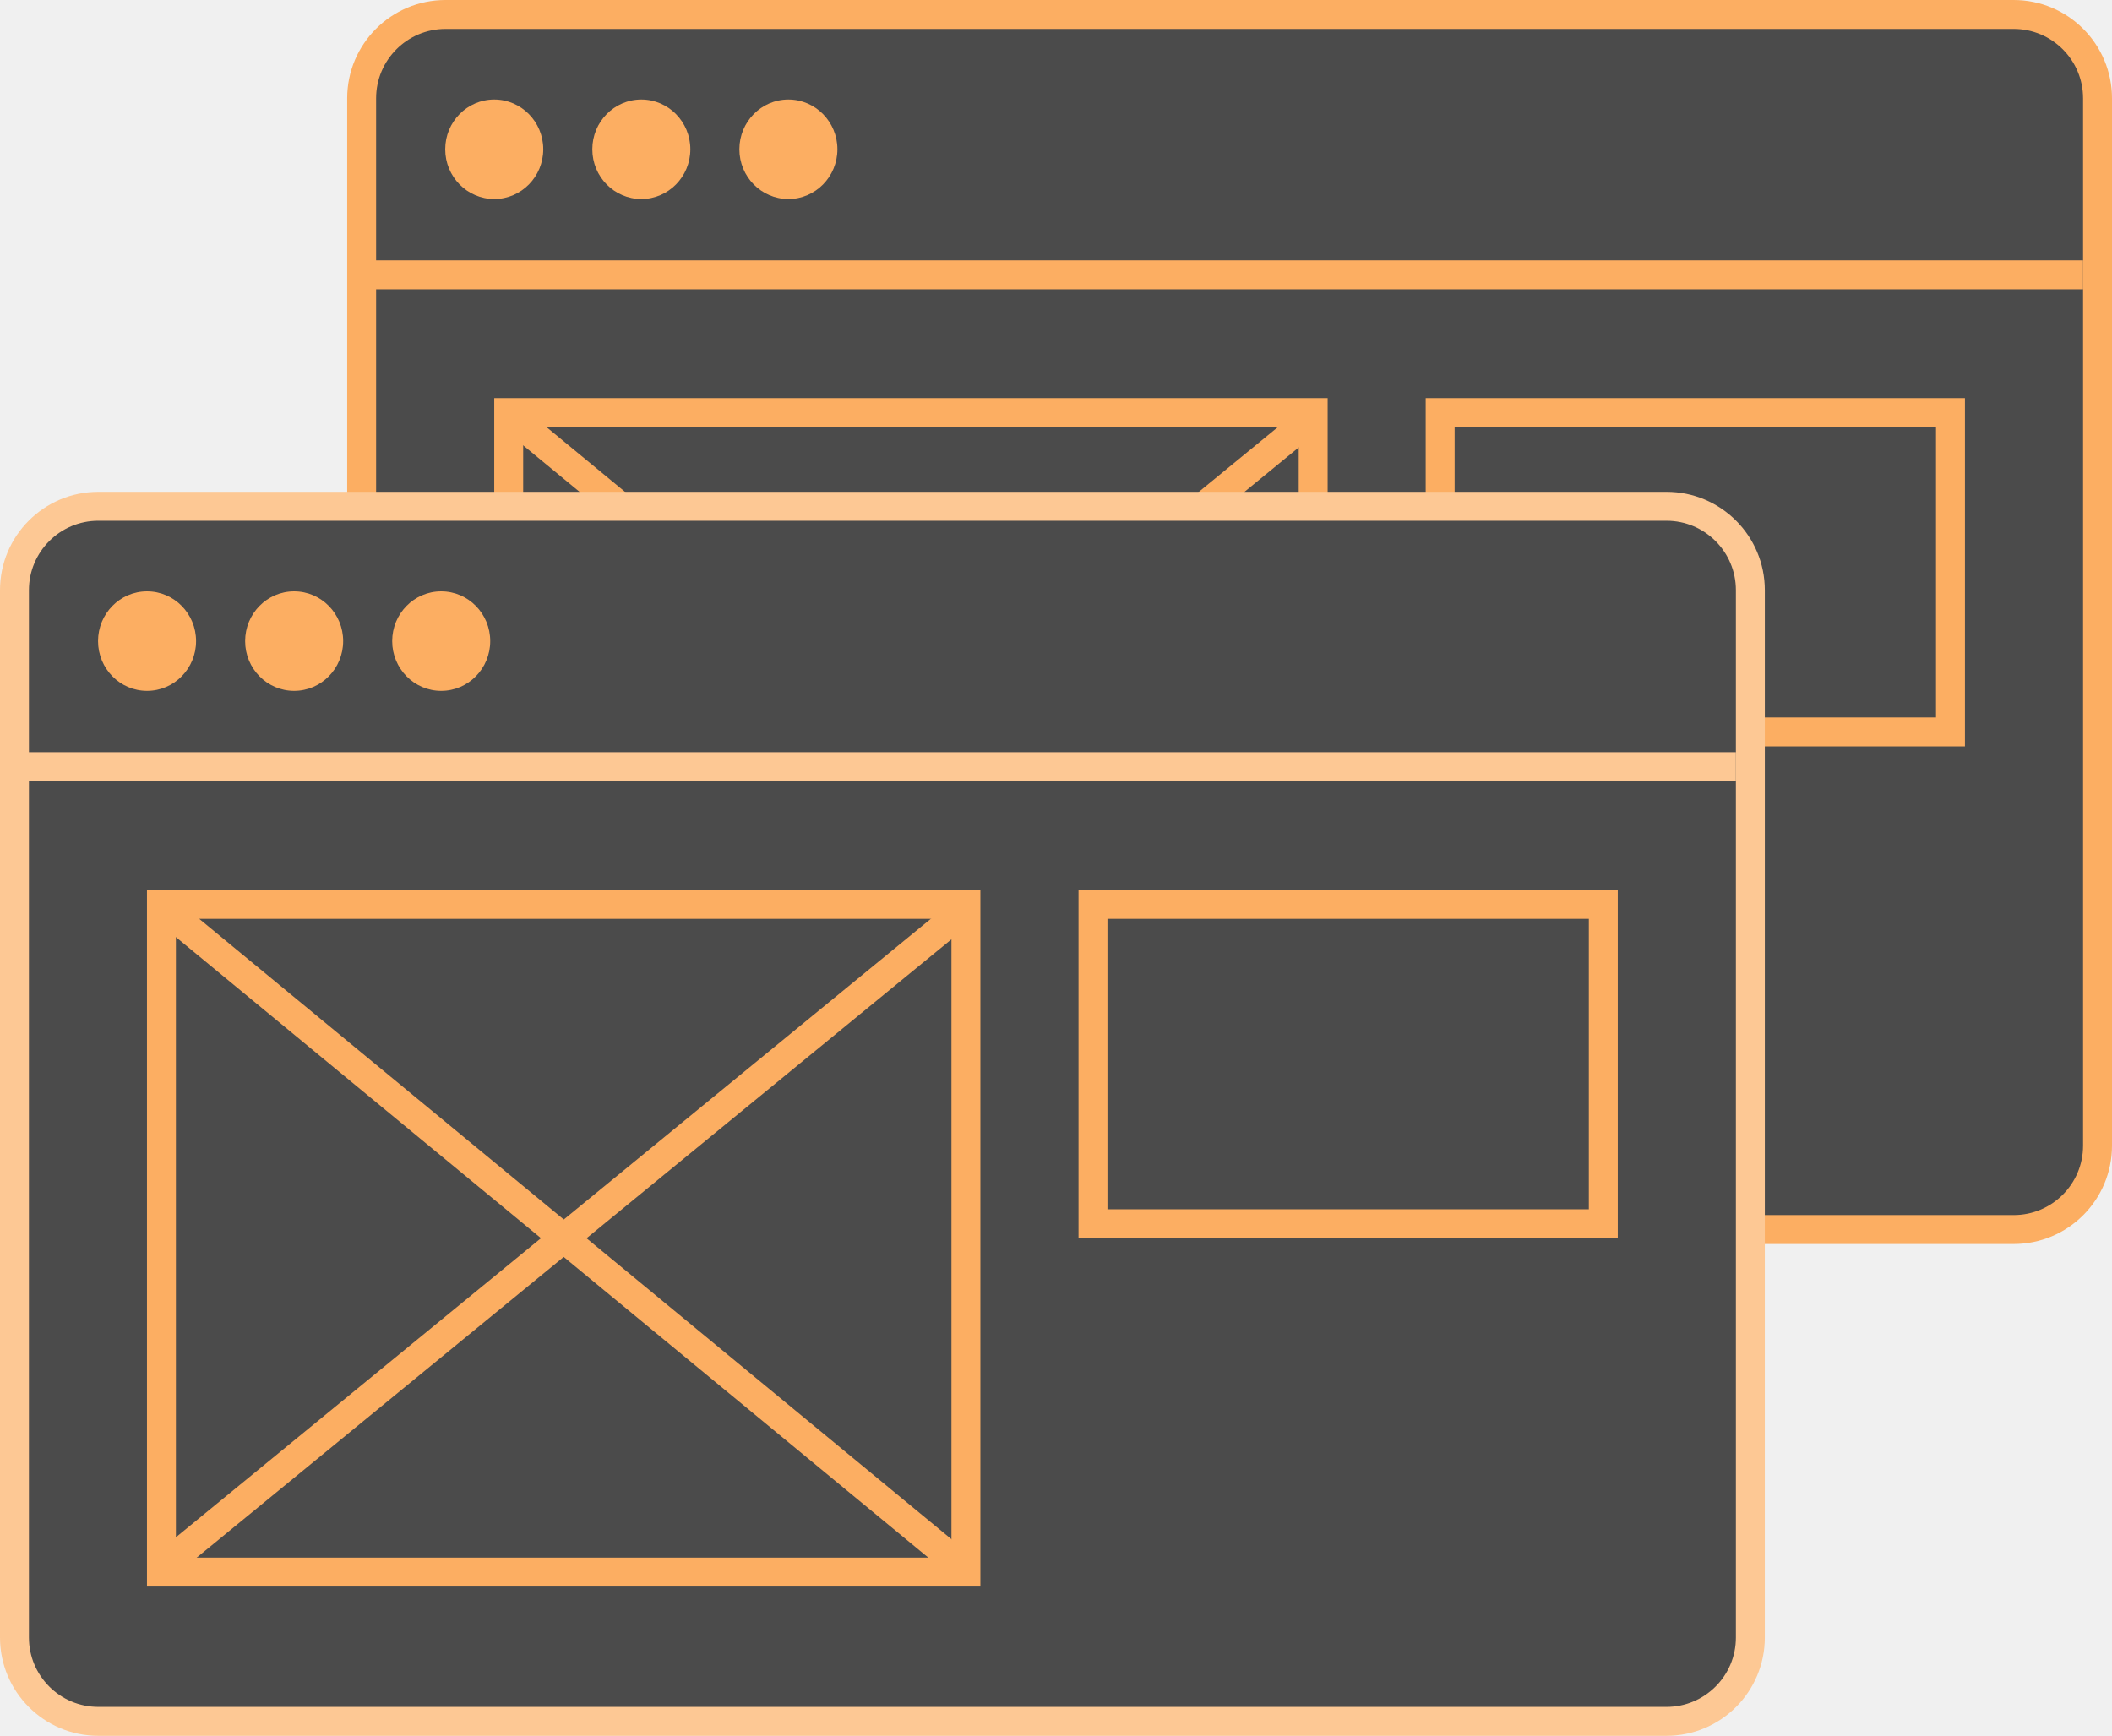
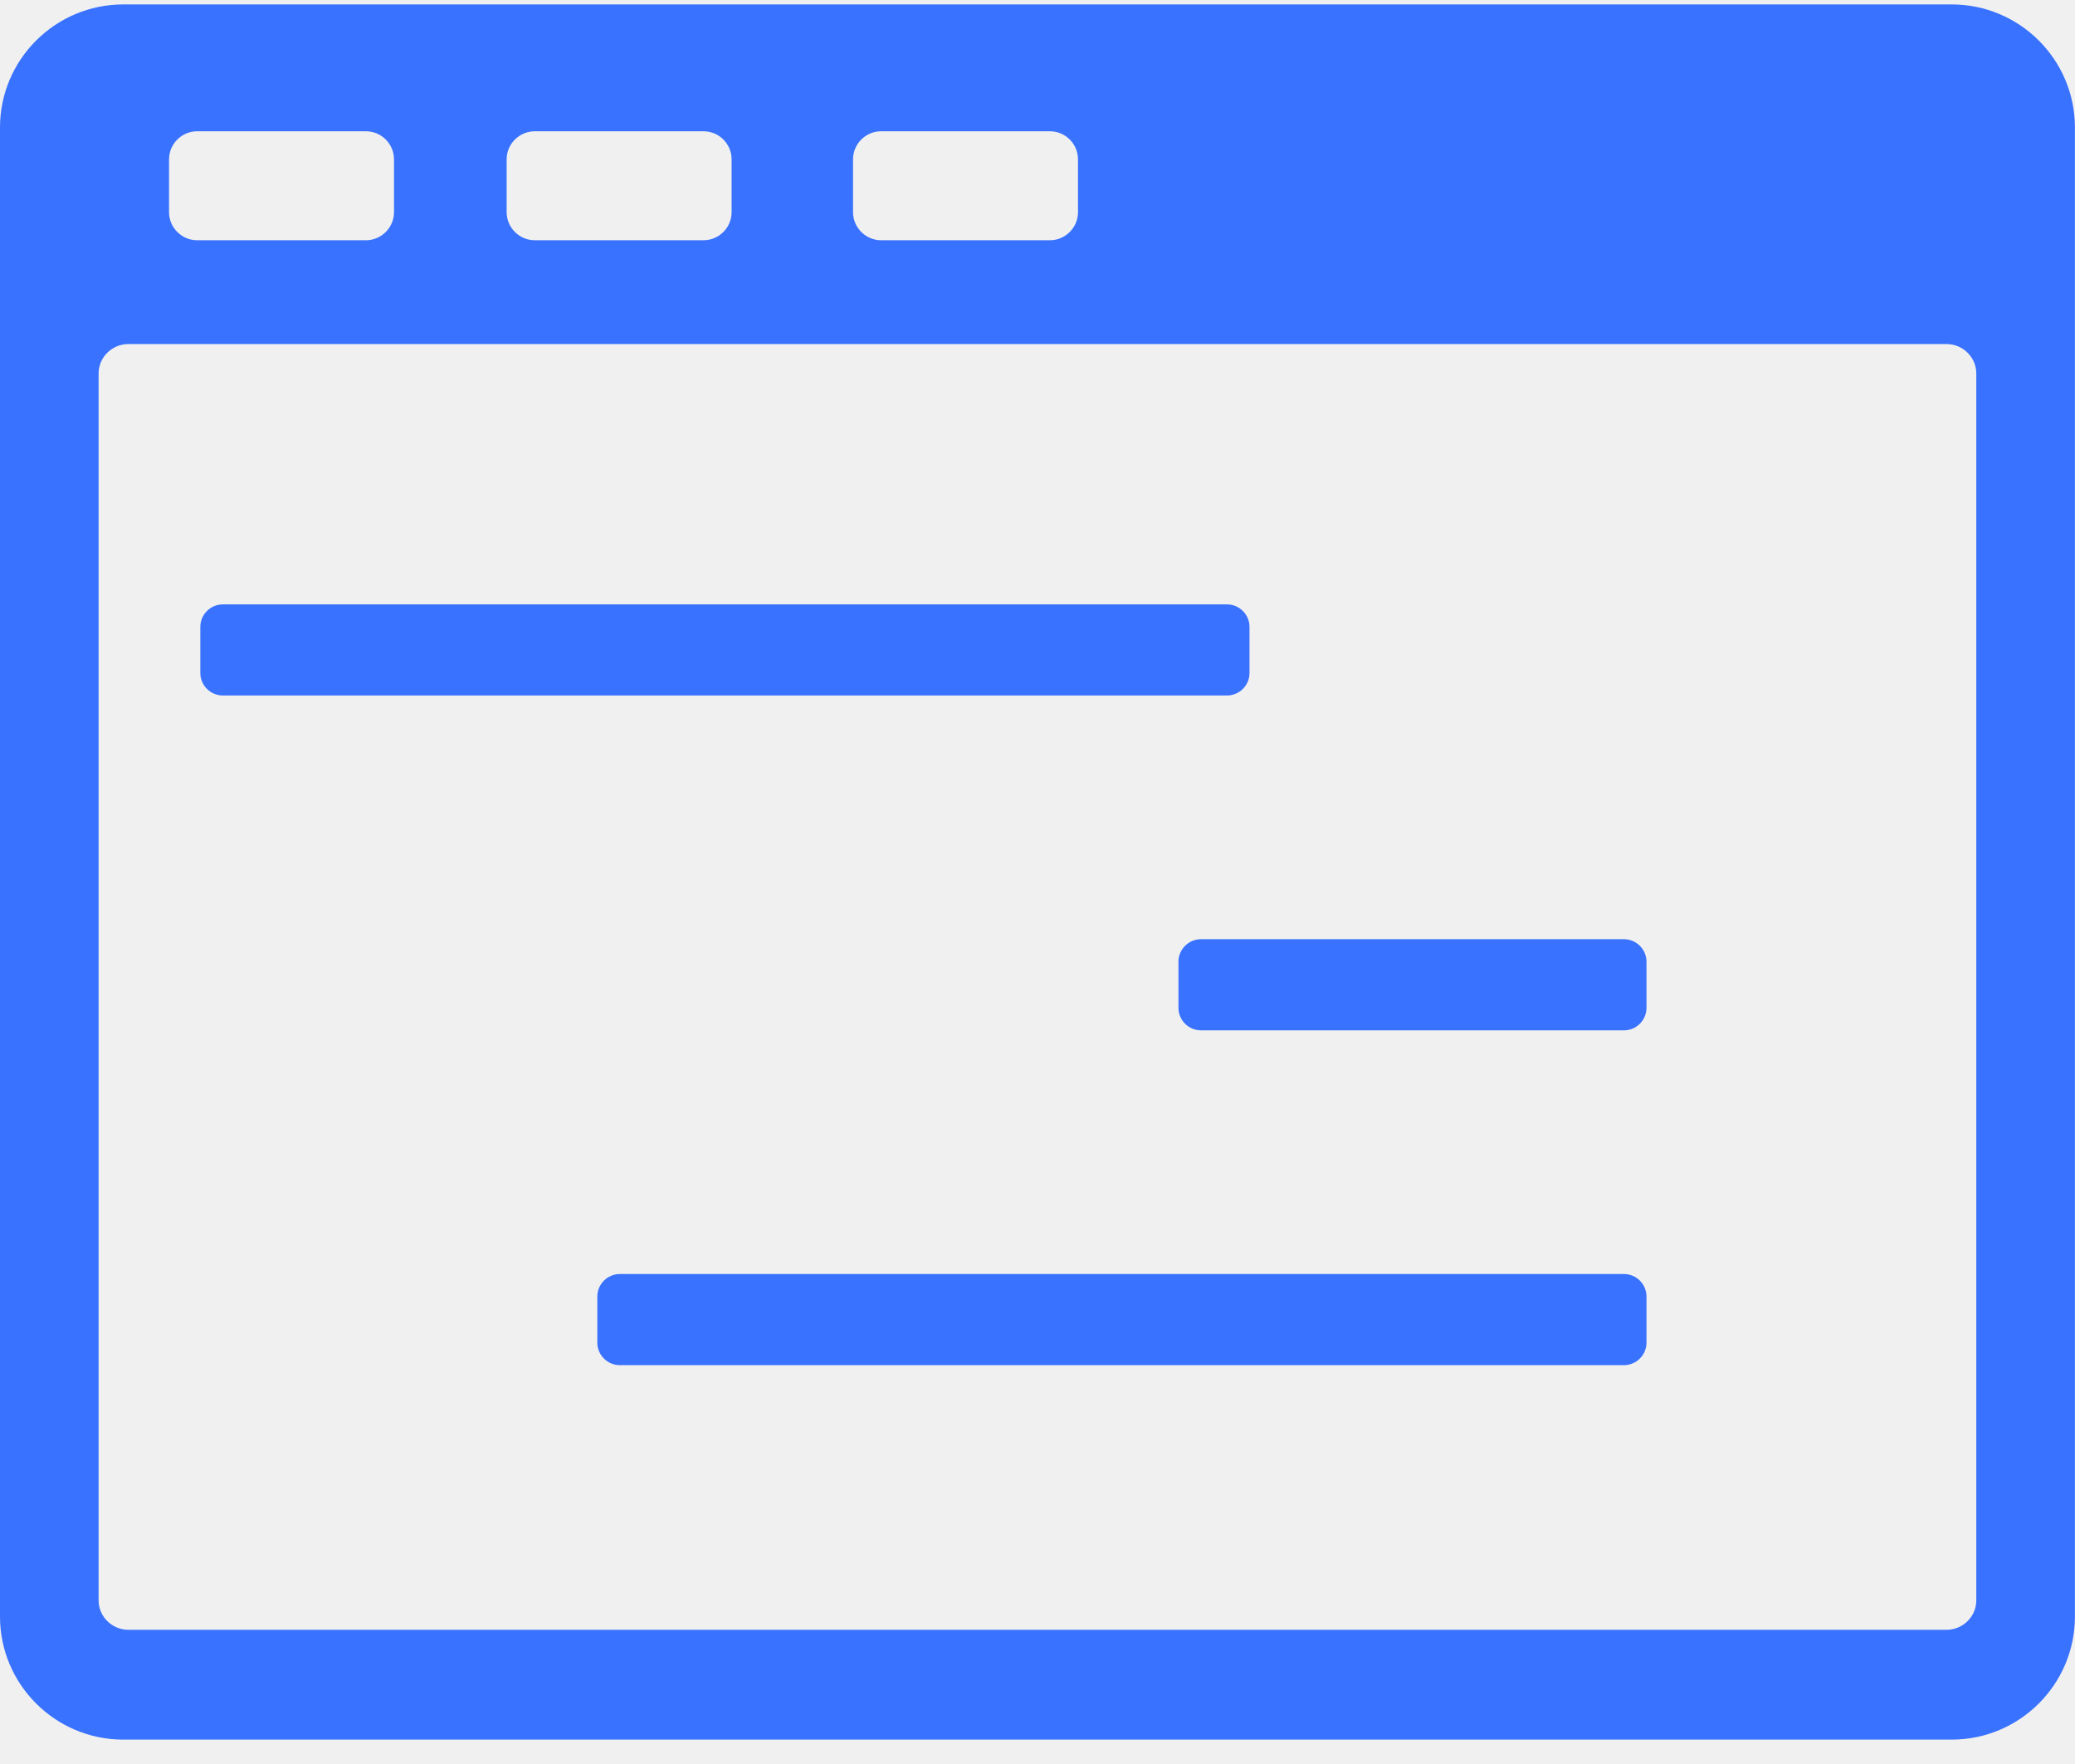
- <svg xmlns="http://www.w3.org/2000/svg" xmlns:xlink="http://www.w3.org/1999/xlink" width="73px" height="60px" viewBox="0 0 73 60" version="1.1">
-   <defs>
-     <rect id="path-1" x="0" y="0" width="61" height="43" rx="3.4" />
-     <mask id="mask-2" maskContentUnits="userSpaceOnUse" maskUnits="objectBoundingBox" x="0" y="0" width="61" height="43" fill="white">
-       <use xlink:href="#path-1" />
-     </mask>
-     <rect id="path-3" x="5.083" y="13.76" width="28.806" height="24.08" />
-     <mask id="mask-4" maskContentUnits="userSpaceOnUse" maskUnits="objectBoundingBox" x="0" y="0" width="28.806" height="24.08" fill="white">
-       <use xlink:href="#path-3" />
-     </mask>
-     <rect id="path-5" x="37.278" y="13.76" width="18.639" height="12.04" />
-     <mask id="mask-6" maskContentUnits="userSpaceOnUse" maskUnits="objectBoundingBox" x="0" y="0" width="18.639" height="12.04" fill="white">
-       <use xlink:href="#path-5" />
-     </mask>
-     <rect id="path-7" x="0" y="0" width="28.806" height="24.08" />
-     <rect id="path-9" x="0" y="0" width="61" height="43" rx="3.4" />
-     <mask id="mask-10" maskContentUnits="userSpaceOnUse" maskUnits="objectBoundingBox" x="0" y="0" width="61" height="43" fill="white">
-       <use xlink:href="#path-9" />
-     </mask>
-     <rect id="path-11" x="5.08" y="13.76" width="28.806" height="24.08" />
-     <mask id="mask-12" maskContentUnits="userSpaceOnUse" maskUnits="objectBoundingBox" x="0" y="0" width="28.806" height="24.08" fill="white">
-       <use xlink:href="#path-11" />
-     </mask>
-     <rect id="path-13" x="37.278" y="13.76" width="18.639" height="12.04" />
-     <mask id="mask-14" maskContentUnits="userSpaceOnUse" maskUnits="objectBoundingBox" x="0" y="0" width="18.639" height="12.04" fill="white">
-       <use xlink:href="#path-13" />
-     </mask>
-     <rect id="path-15" x="0" y="0" width="28.806" height="24.08" />
-   </defs>
-   <g id="Hifidelity" stroke="none" stroke-width="1" fill="none" fill-rule="evenodd">
-     <g id="Desktop-HD-Copy-13" transform="translate(-289, -2528)">
-       <g id="ux-thumb" transform="translate(289, 2528)">
-         <g id="Group-Copy-5" transform="translate(12, 0)">
-           <use id="Rectangle-1" stroke="#FCAE62" mask="url(#mask-2)" stroke-width="2" fill="#4B4B4B" xlink:href="#path-1" />
-           <ellipse id="Oval-1" fill="#FCAE62" cx="5.083" cy="5.16" rx="1.694" ry="1.72" />
-           <ellipse id="Oval-1-Copy" fill="#FCAE62" cx="10.167" cy="5.16" rx="1.694" ry="1.72" />
-           <ellipse id="Oval-1-Copy-2" fill="#FCAE62" cx="15.25" cy="5.16" rx="1.694" ry="1.72" />
-           <path d="M0.847,9.5 L59.5,9.5" id="Line" stroke="#FCAE62" stroke-linecap="square" />
-           <use id="Rectangle-2" stroke="#FCAE62" mask="url(#mask-4)" stroke-width="2" xlink:href="#path-3" />
-           <use id="Rectangle-2-Copy" stroke="#FCAE62" mask="url(#mask-6)" stroke-width="2" xlink:href="#path-5" />
-           <g id="Group-4" transform="translate(5.083333, 13.76)">
-             <mask id="mask-8" fill="white">
-               <use xlink:href="#path-7" />
-             </mask>
-             <g id="Mask" />
-             <g mask="url(#mask-8)" id="Line" stroke="#FCAE62" stroke-linecap="square">
-               <path d="M0.847,0.86 L27.958,23.22" />
-               <path d="M0.811,23.175 L27.994,0.905" />
-             </g>
-           </g>
-         </g>
-         <g id="Group-Copy-6" transform="translate(0, 17)">
-           <use id="Rectangle-1" stroke="#FDC894" mask="url(#mask-10)" stroke-width="2" fill="#4B4B4B" xlink:href="#path-9" />
-           <ellipse id="Oval-1" fill="#FCAE62" cx="5.083" cy="5.16" rx="1.694" ry="1.72" />
-           <ellipse id="Oval-1-Copy" fill="#FCAE62" cx="10.167" cy="5.16" rx="1.694" ry="1.72" />
-           <ellipse id="Oval-1-Copy-2" fill="#FCAE62" cx="15.25" cy="5.16" rx="1.694" ry="1.72" />
-           <path d="M0.847,9.5 L59.5,9.5" id="Line" stroke="#FDC894" stroke-linecap="square" />
-           <use id="Rectangle-2" stroke="#FCAE62" mask="url(#mask-12)" stroke-width="2" xlink:href="#path-11" />
-           <use id="Rectangle-2-Copy" stroke="#FCAE62" mask="url(#mask-14)" stroke-width="2" xlink:href="#path-13" />
-           <g id="Group-4" transform="translate(5.083333, 13.76)">
-             <mask id="mask-16" fill="white">
-               <use xlink:href="#path-15" />
-             </mask>
-             <g id="Mask" />
-             <g mask="url(#mask-16)" id="Line" stroke="#FCAE62" stroke-linecap="square">
-               <path d="M0.847,0.86 L27.958,23.22" />
-               <path d="M0.811,23.175 L27.994,0.905" />
-             </g>
-           </g>
-         </g>
+ <svg xmlns="http://www.w3.org/2000/svg" width="60px" height="51px" viewBox="0 0 60 51" version="1.1">
+   <defs />
+   <g id="Page-1" stroke="none" stroke-width="1" fill="none" fill-rule="evenodd">
+     <g id="ui-design" fill="#3972FF">
+       <g id="Group">
+         <path d="M46.958,27.154 L34.727,27.154 C34.369,27.154 34.076,27.446 34.076,27.803 L34.076,29.139 C34.076,29.496 34.369,29.789 34.727,29.789 L46.958,29.789 C47.316,29.789 47.609,29.496 47.609,29.139 L47.609,27.803 C47.609,27.446 47.316,27.154 46.958,27.154 L46.958,27.154 Z" id="Shape" />
+         <path d="M36.13,19.459 L36.13,18.123 C36.13,17.766 35.837,17.474 35.479,17.474 L6.444,17.474 C6.086,17.474 5.793,17.766 5.793,18.123 L5.793,19.459 C5.793,19.816 6.086,20.108 6.444,20.108 L35.479,20.108 C35.837,20.108 36.13,19.816 36.13,19.459 L36.13,19.459 Z" id="Shape" />
+         <path d="M46.958,36.834 L17.923,36.834 C17.565,36.834 17.272,37.126 17.272,37.483 L17.272,38.819 C17.272,39.176 17.565,39.469 17.923,39.469 L46.958,39.469 C47.316,39.469 47.609,39.176 47.609,38.819 L47.609,37.483 C47.609,37.126 47.316,36.834 46.958,36.834 L46.958,36.834 Z" id="Shape" />
+         <path d="M56.434,0.128 L3.564,0.128 C1.599,0.128 0,1.724 0,3.686 L0,46.737 C0,48.699 1.599,50.295 3.564,50.295 L56.434,50.295 C58.399,50.295 59.998,48.699 59.998,46.737 L59.998,3.686 C59.998,1.724 58.399,0.128 56.434,0.128 L56.434,0.128 Z M24.666,4.607 C24.666,4.16 25.032,3.795 25.479,3.795 L30.358,3.795 C30.805,3.795 31.171,4.16 31.171,4.607 L31.171,6.134 C31.171,6.581 30.805,6.946 30.358,6.946 L25.479,6.946 C25.032,6.946 24.666,6.581 24.666,6.134 L24.666,4.607 L24.666,4.607 Z M14.65,4.607 C14.65,4.16 15.017,3.795 15.464,3.795 L20.342,3.795 C20.789,3.795 21.155,4.16 21.155,4.607 L21.155,6.134 C21.155,6.581 20.789,6.946 20.342,6.946 L15.464,6.946 C15.017,6.946 14.65,6.581 14.65,6.134 L14.65,4.607 L14.65,4.607 Z M4.888,4.607 C4.888,4.16 5.255,3.795 5.702,3.795 L10.58,3.795 C11.027,3.795 11.393,4.16 11.393,4.607 L11.393,6.134 C11.393,6.581 11.027,6.946 10.58,6.946 L5.702,6.946 C5.254,6.946 4.888,6.581 4.888,6.134 L4.888,4.607 L4.888,4.607 Z M57.146,46.269 C57.146,46.737 56.759,47.12 56.286,47.12 L3.712,47.12 C3.239,47.12 2.851,46.737 2.851,46.269 L2.851,10.798 C2.851,10.33 3.239,9.947 3.712,9.947 L56.286,9.947 C56.759,9.947 57.146,10.33 57.146,10.798 L57.146,46.269 L57.146,46.269 Z" id="Shape" />
      </g>
    </g>
  </g>
</svg>
